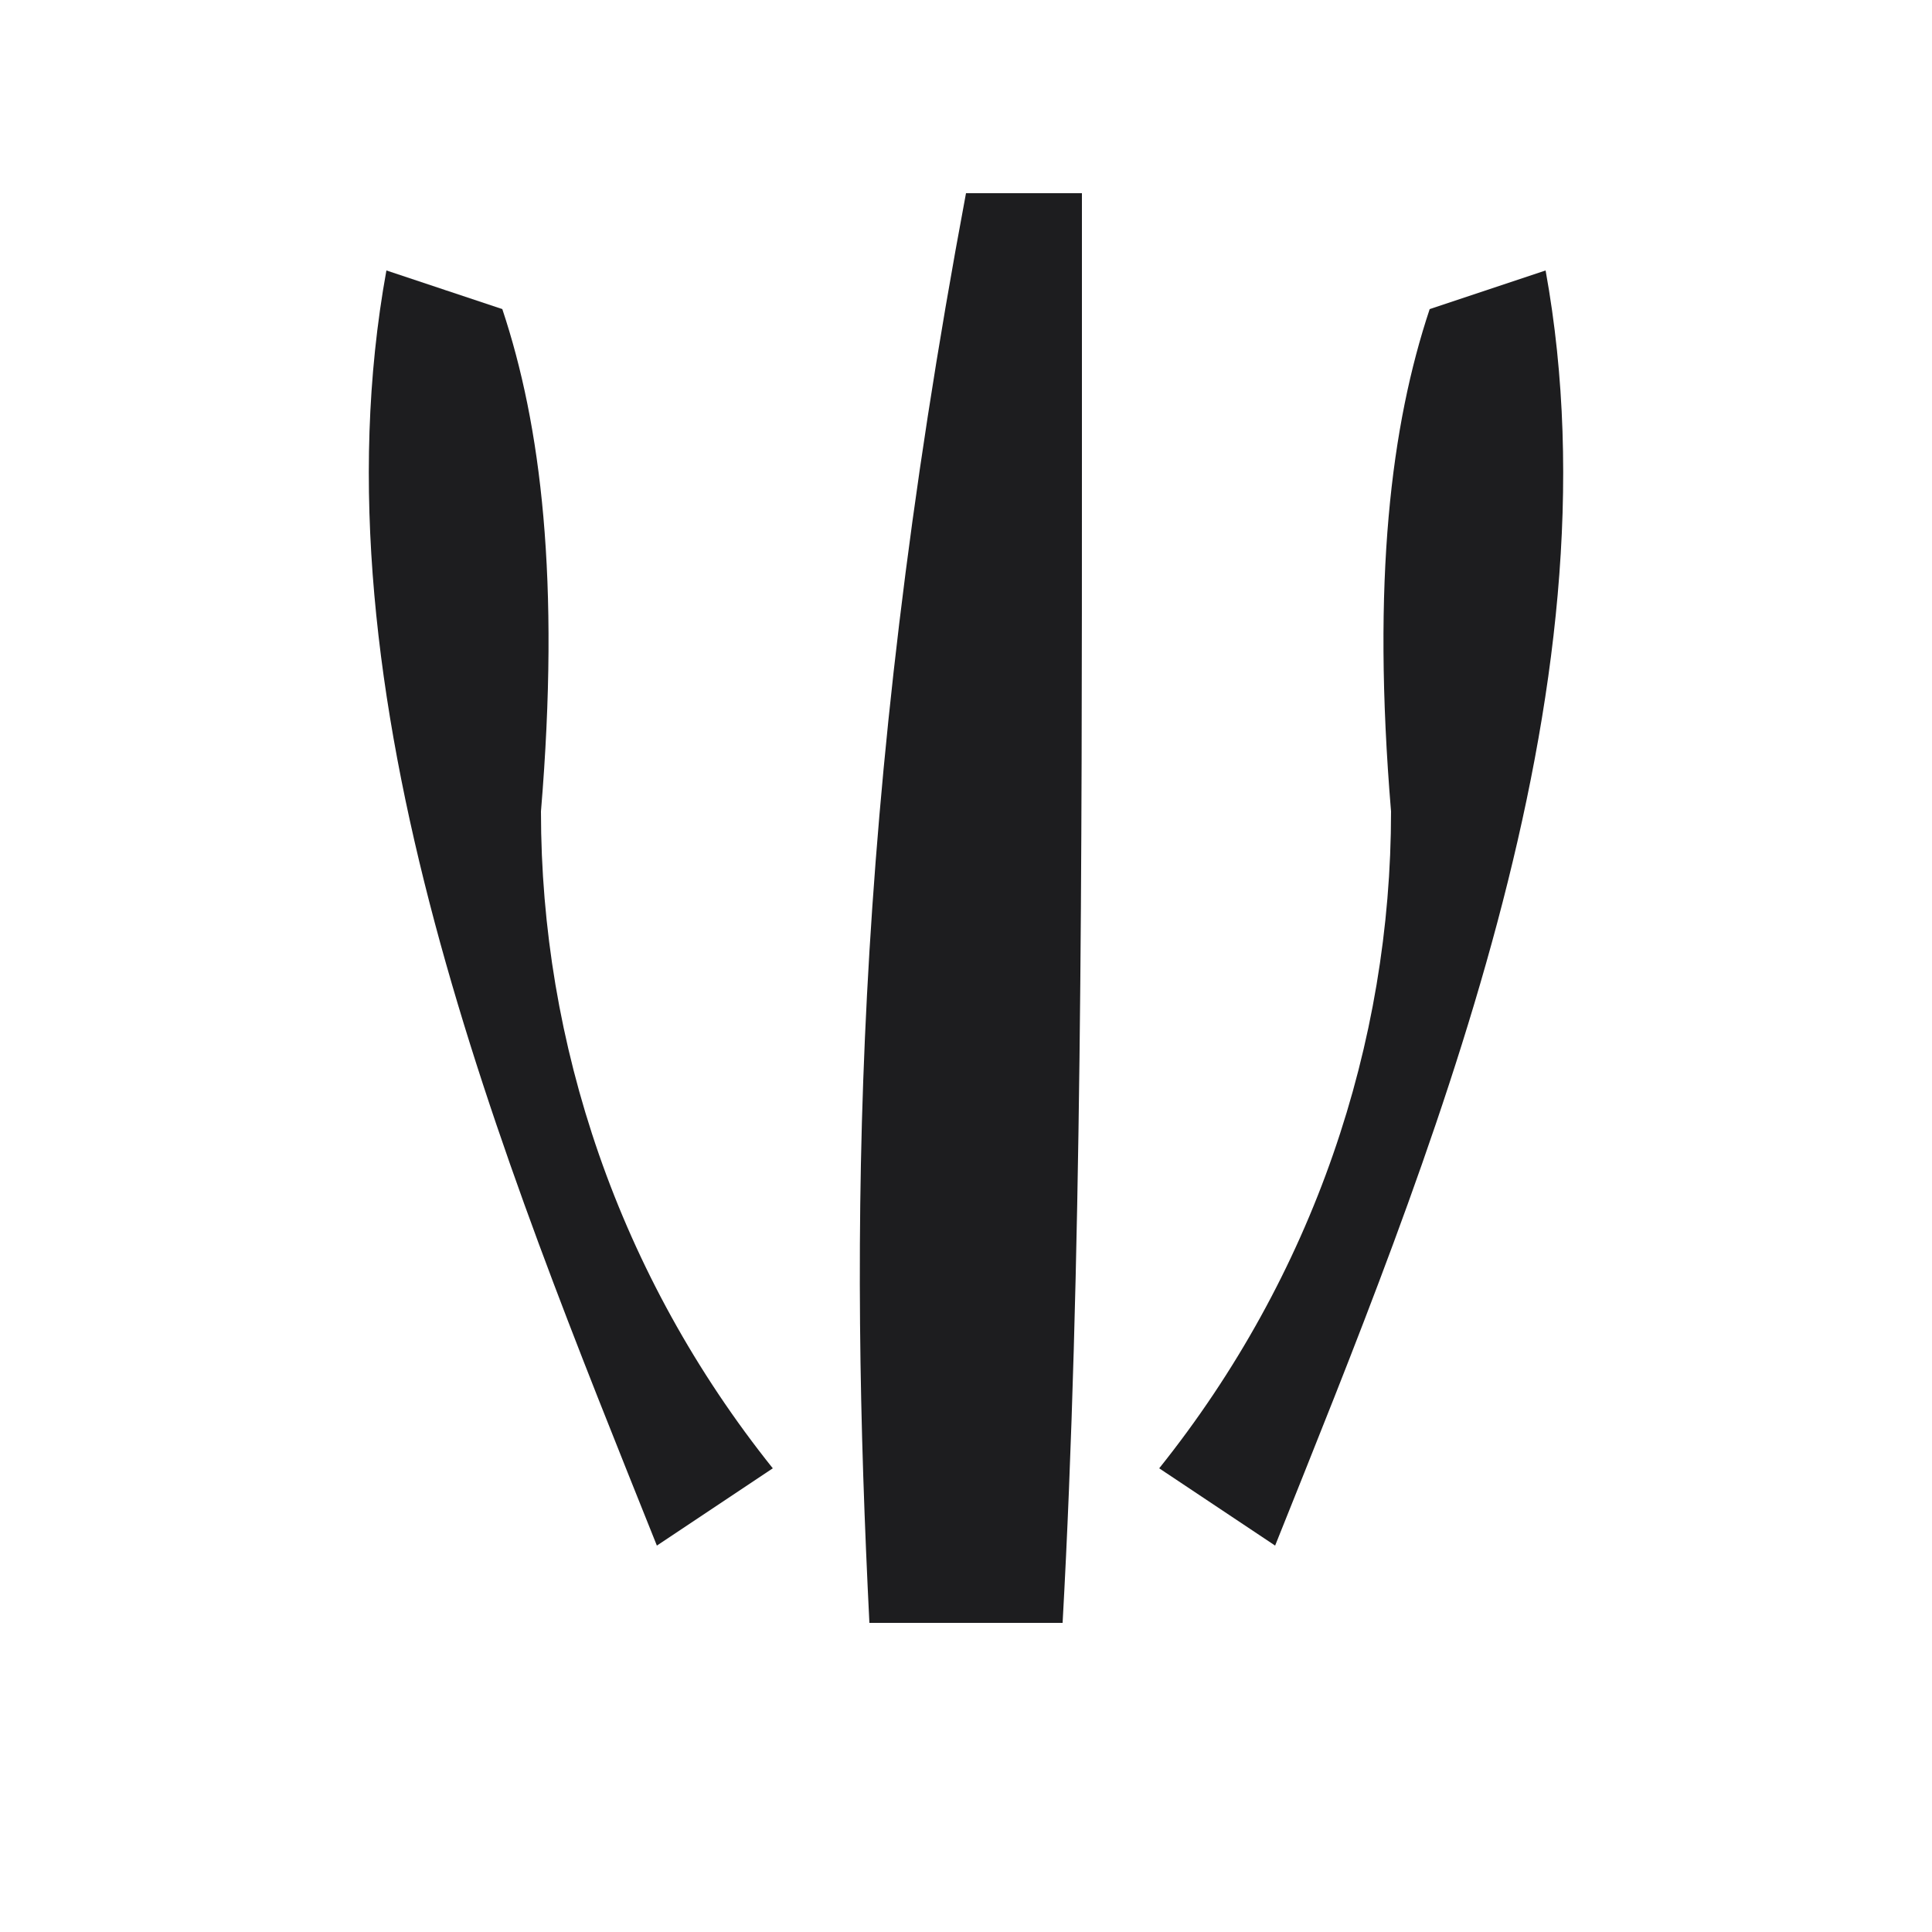
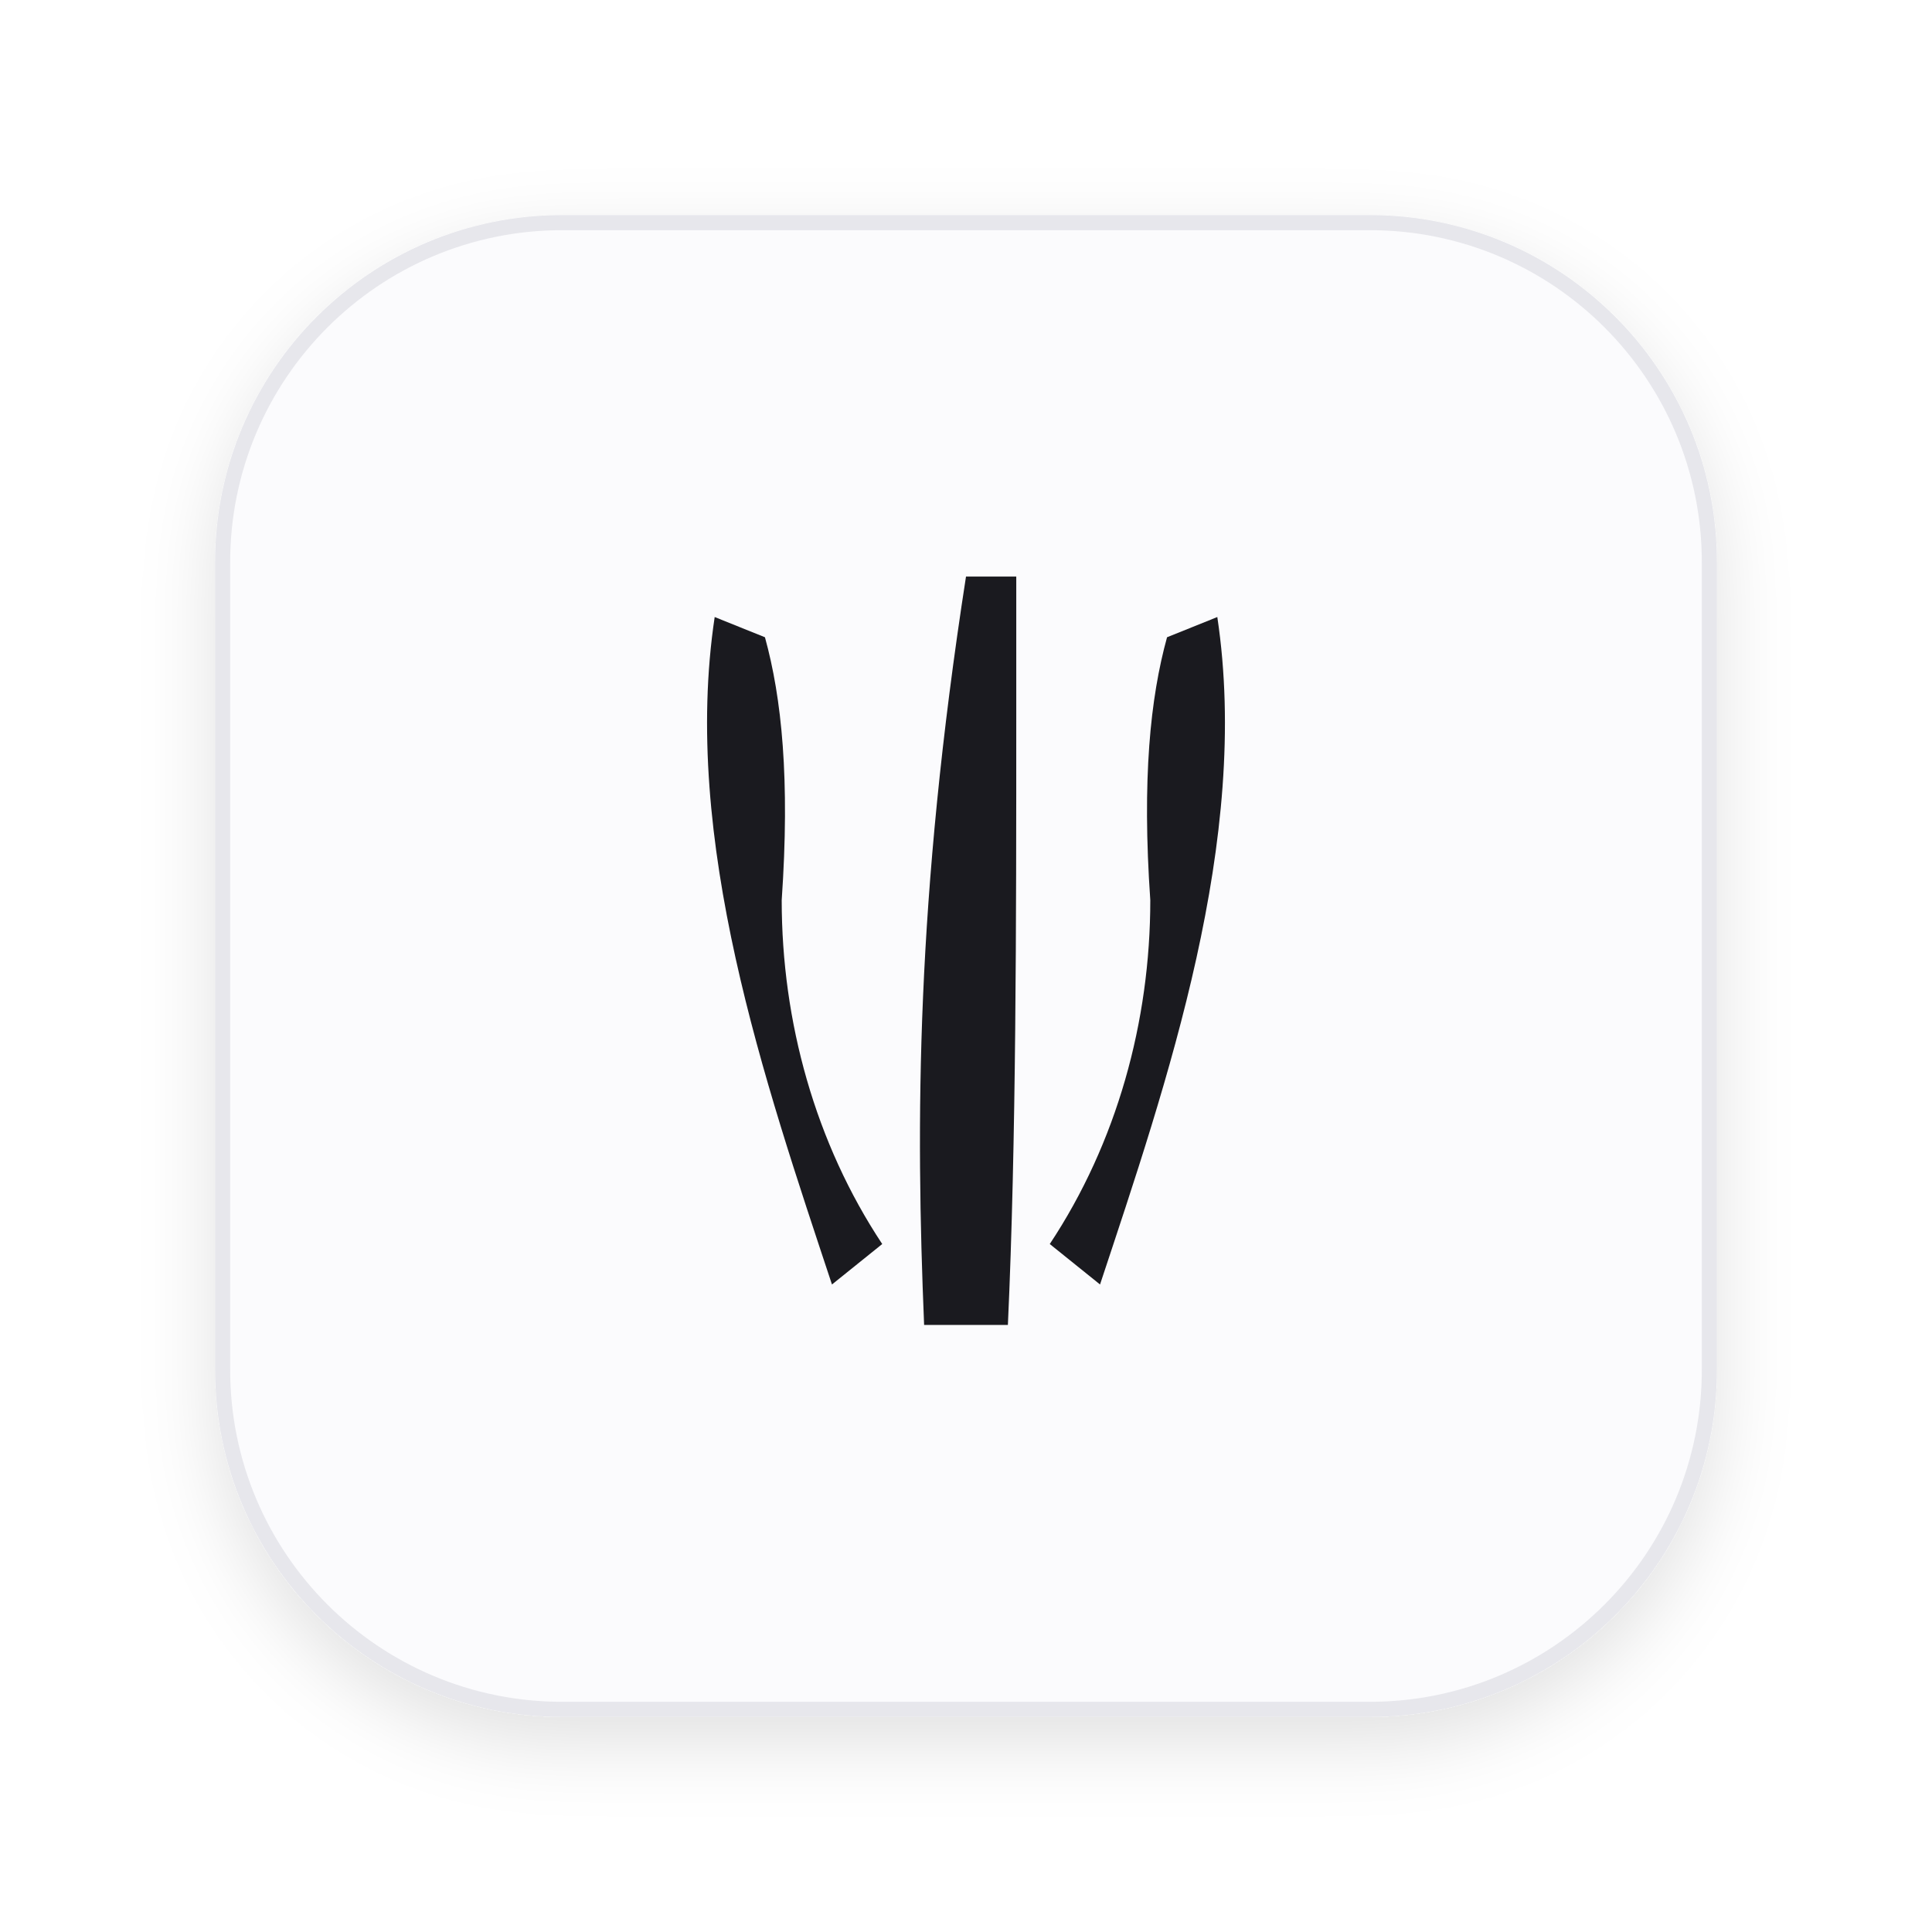
- <svg xmlns="http://www.w3.org/2000/svg" viewBox="0 0 100 100" width="400" height="400">
-   <g id="mark" fill="#1D1D1F">
+ <svg xmlns="http://www.w3.org/2000/svg" viewBox="0 0 1024 1024" width="1024" height="1024">
+   <defs>
+     <filter id="tile-shadow" x="-20%" y="-20%" width="140%" height="140%">
+       <feDropShadow dx="0" dy="14" stdDeviation="20" flood-color="#000000" flood-opacity="0.12" />
+     </filter>
+   </defs>
+   <rect x="118" y="118" width="788" height="788" rx="180" fill="#FBFBFD" stroke="#E7E7EC" stroke-width="8" filter="url(#tile-shadow)" />
+   <g id="mark" fill="#1A1A1F" transform="translate(290 252) scale(4.44 5.36)">
    <path d="M34 80 C26 60, 16 36, 20 14 L26 16 C28 22, 29 30, 28 42 C28 54, 32 66, 40 76 Z" />
    <path d="M45 84 C44 64, 44 42, 50 10 L56 10 C56 14, 56 18, 56 24 C56 44, 56 66, 55 84 Z" />
    <path d="M66 80 C74 60, 84 36, 80 14 L74 16 C72 22, 71 30, 72 42 C72 54, 68 66, 60 76 Z" />
  </g>
</svg>
